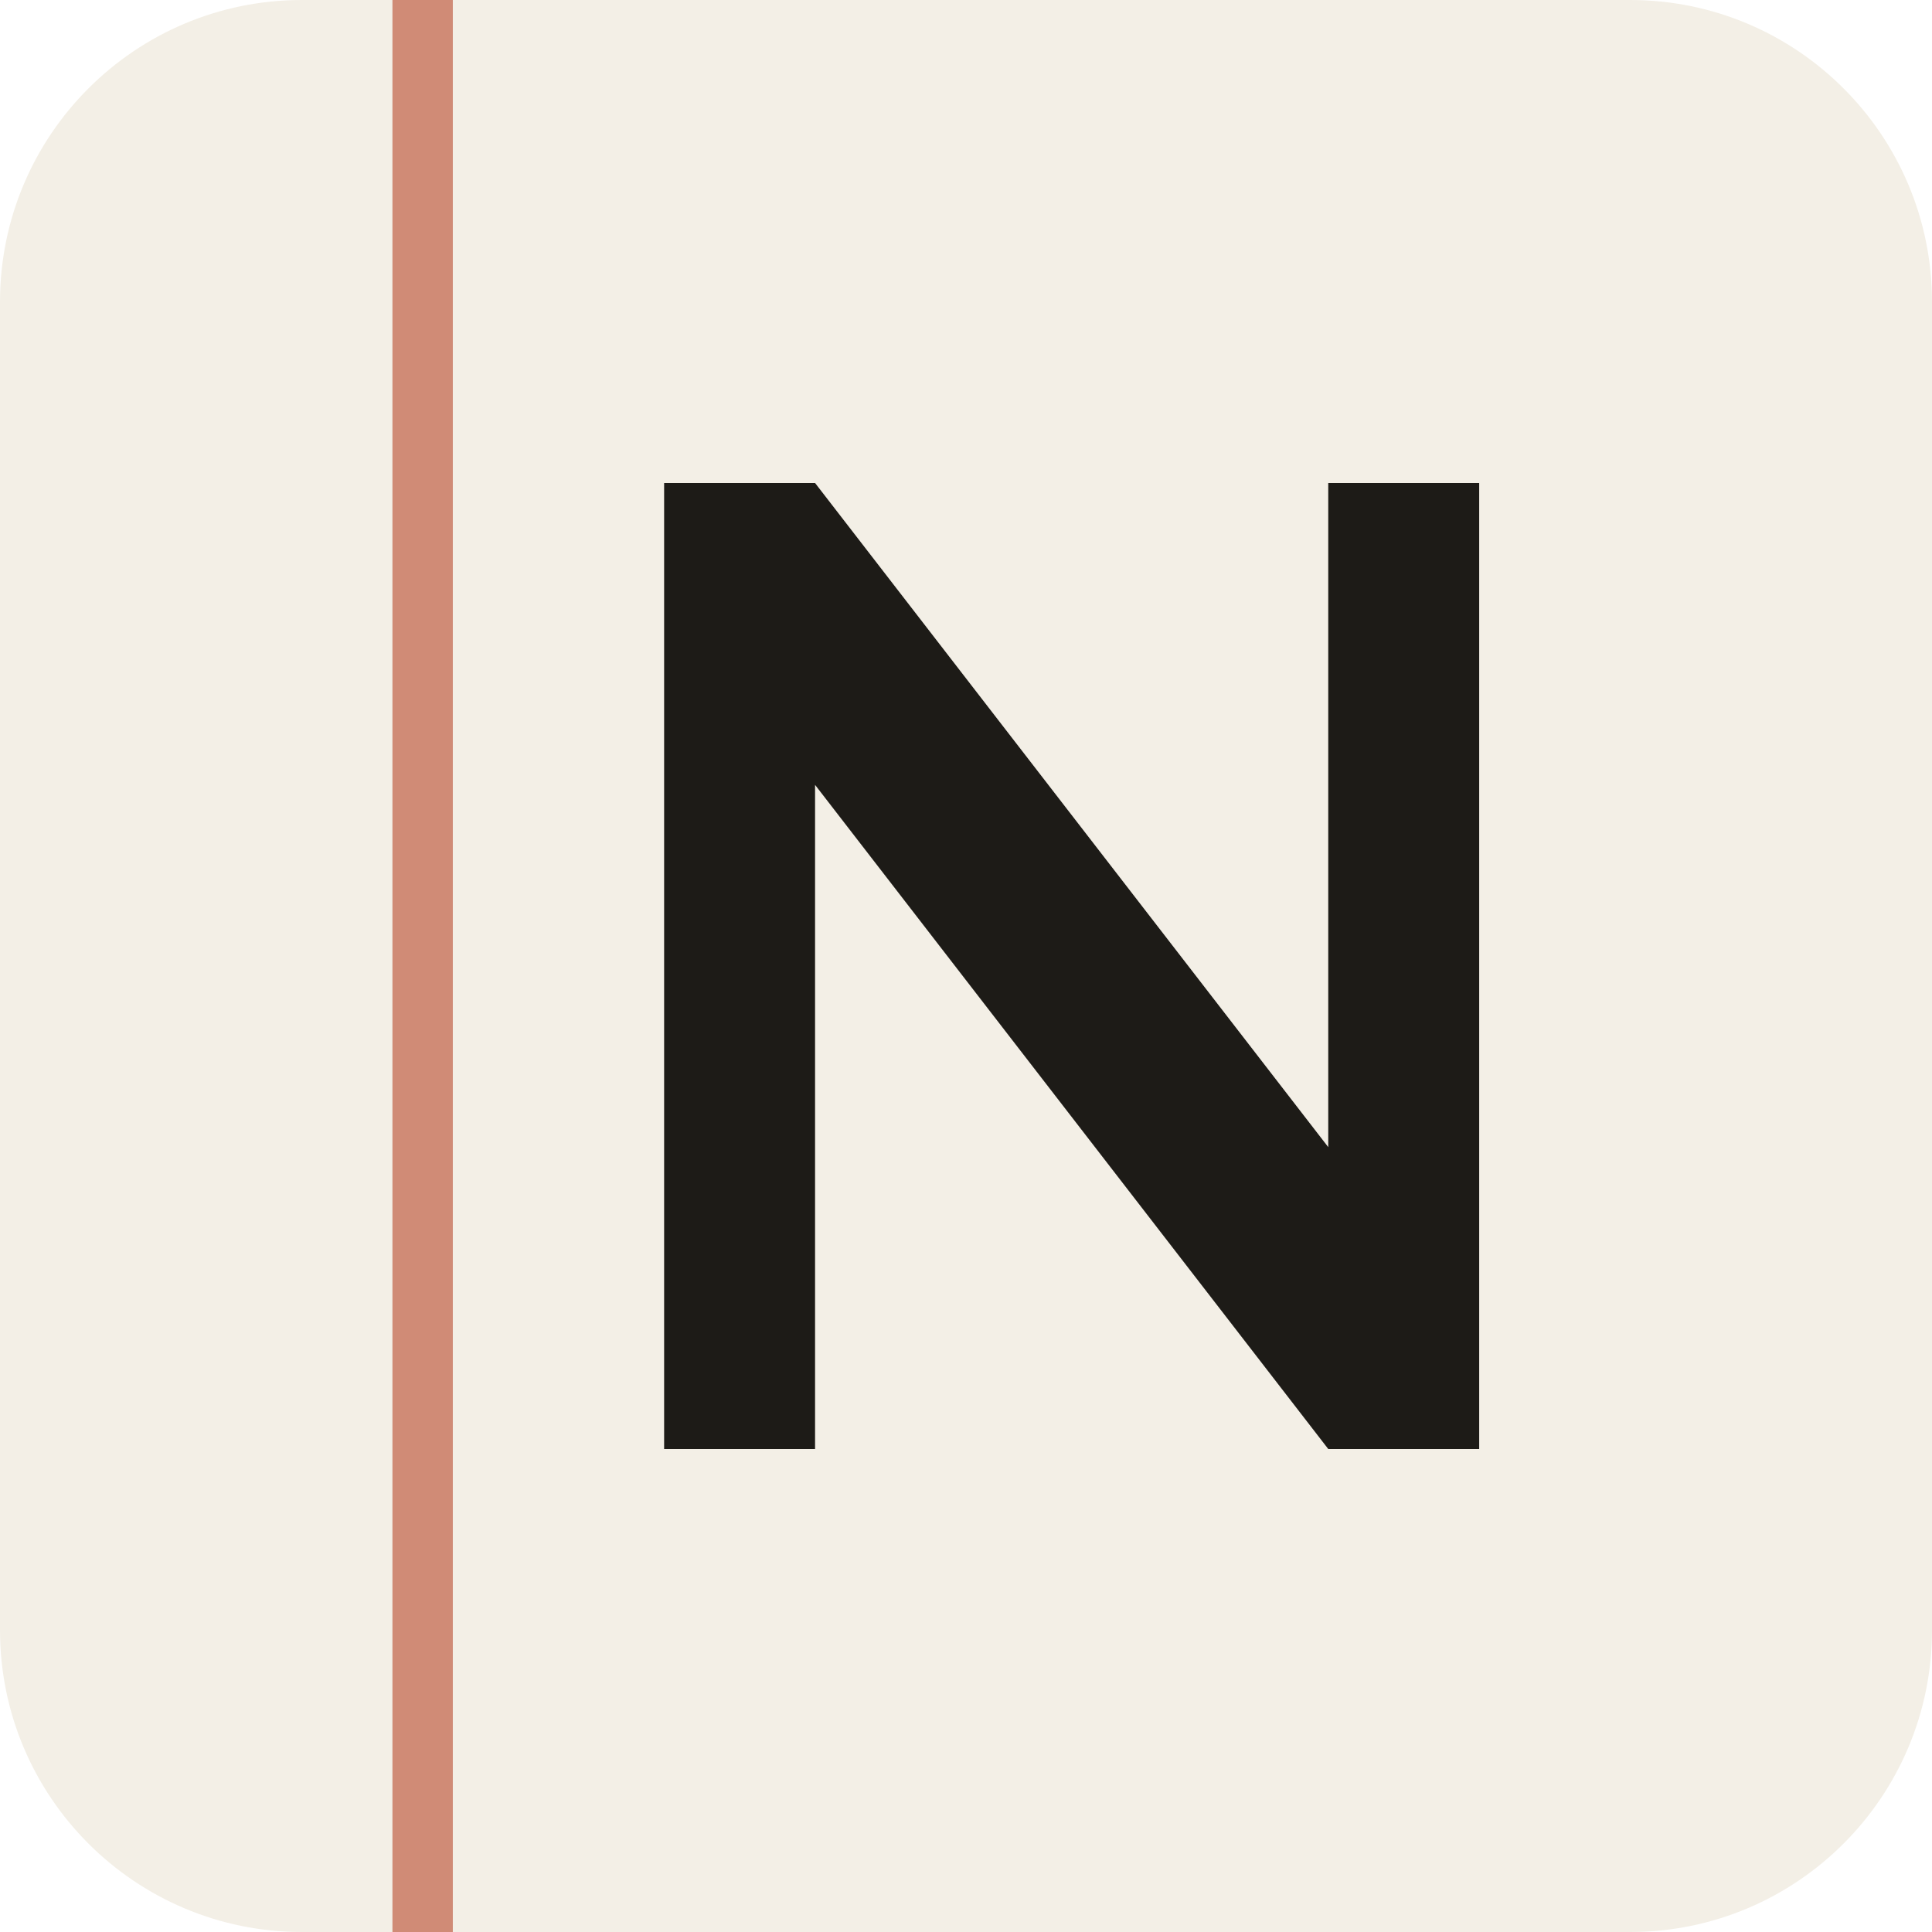
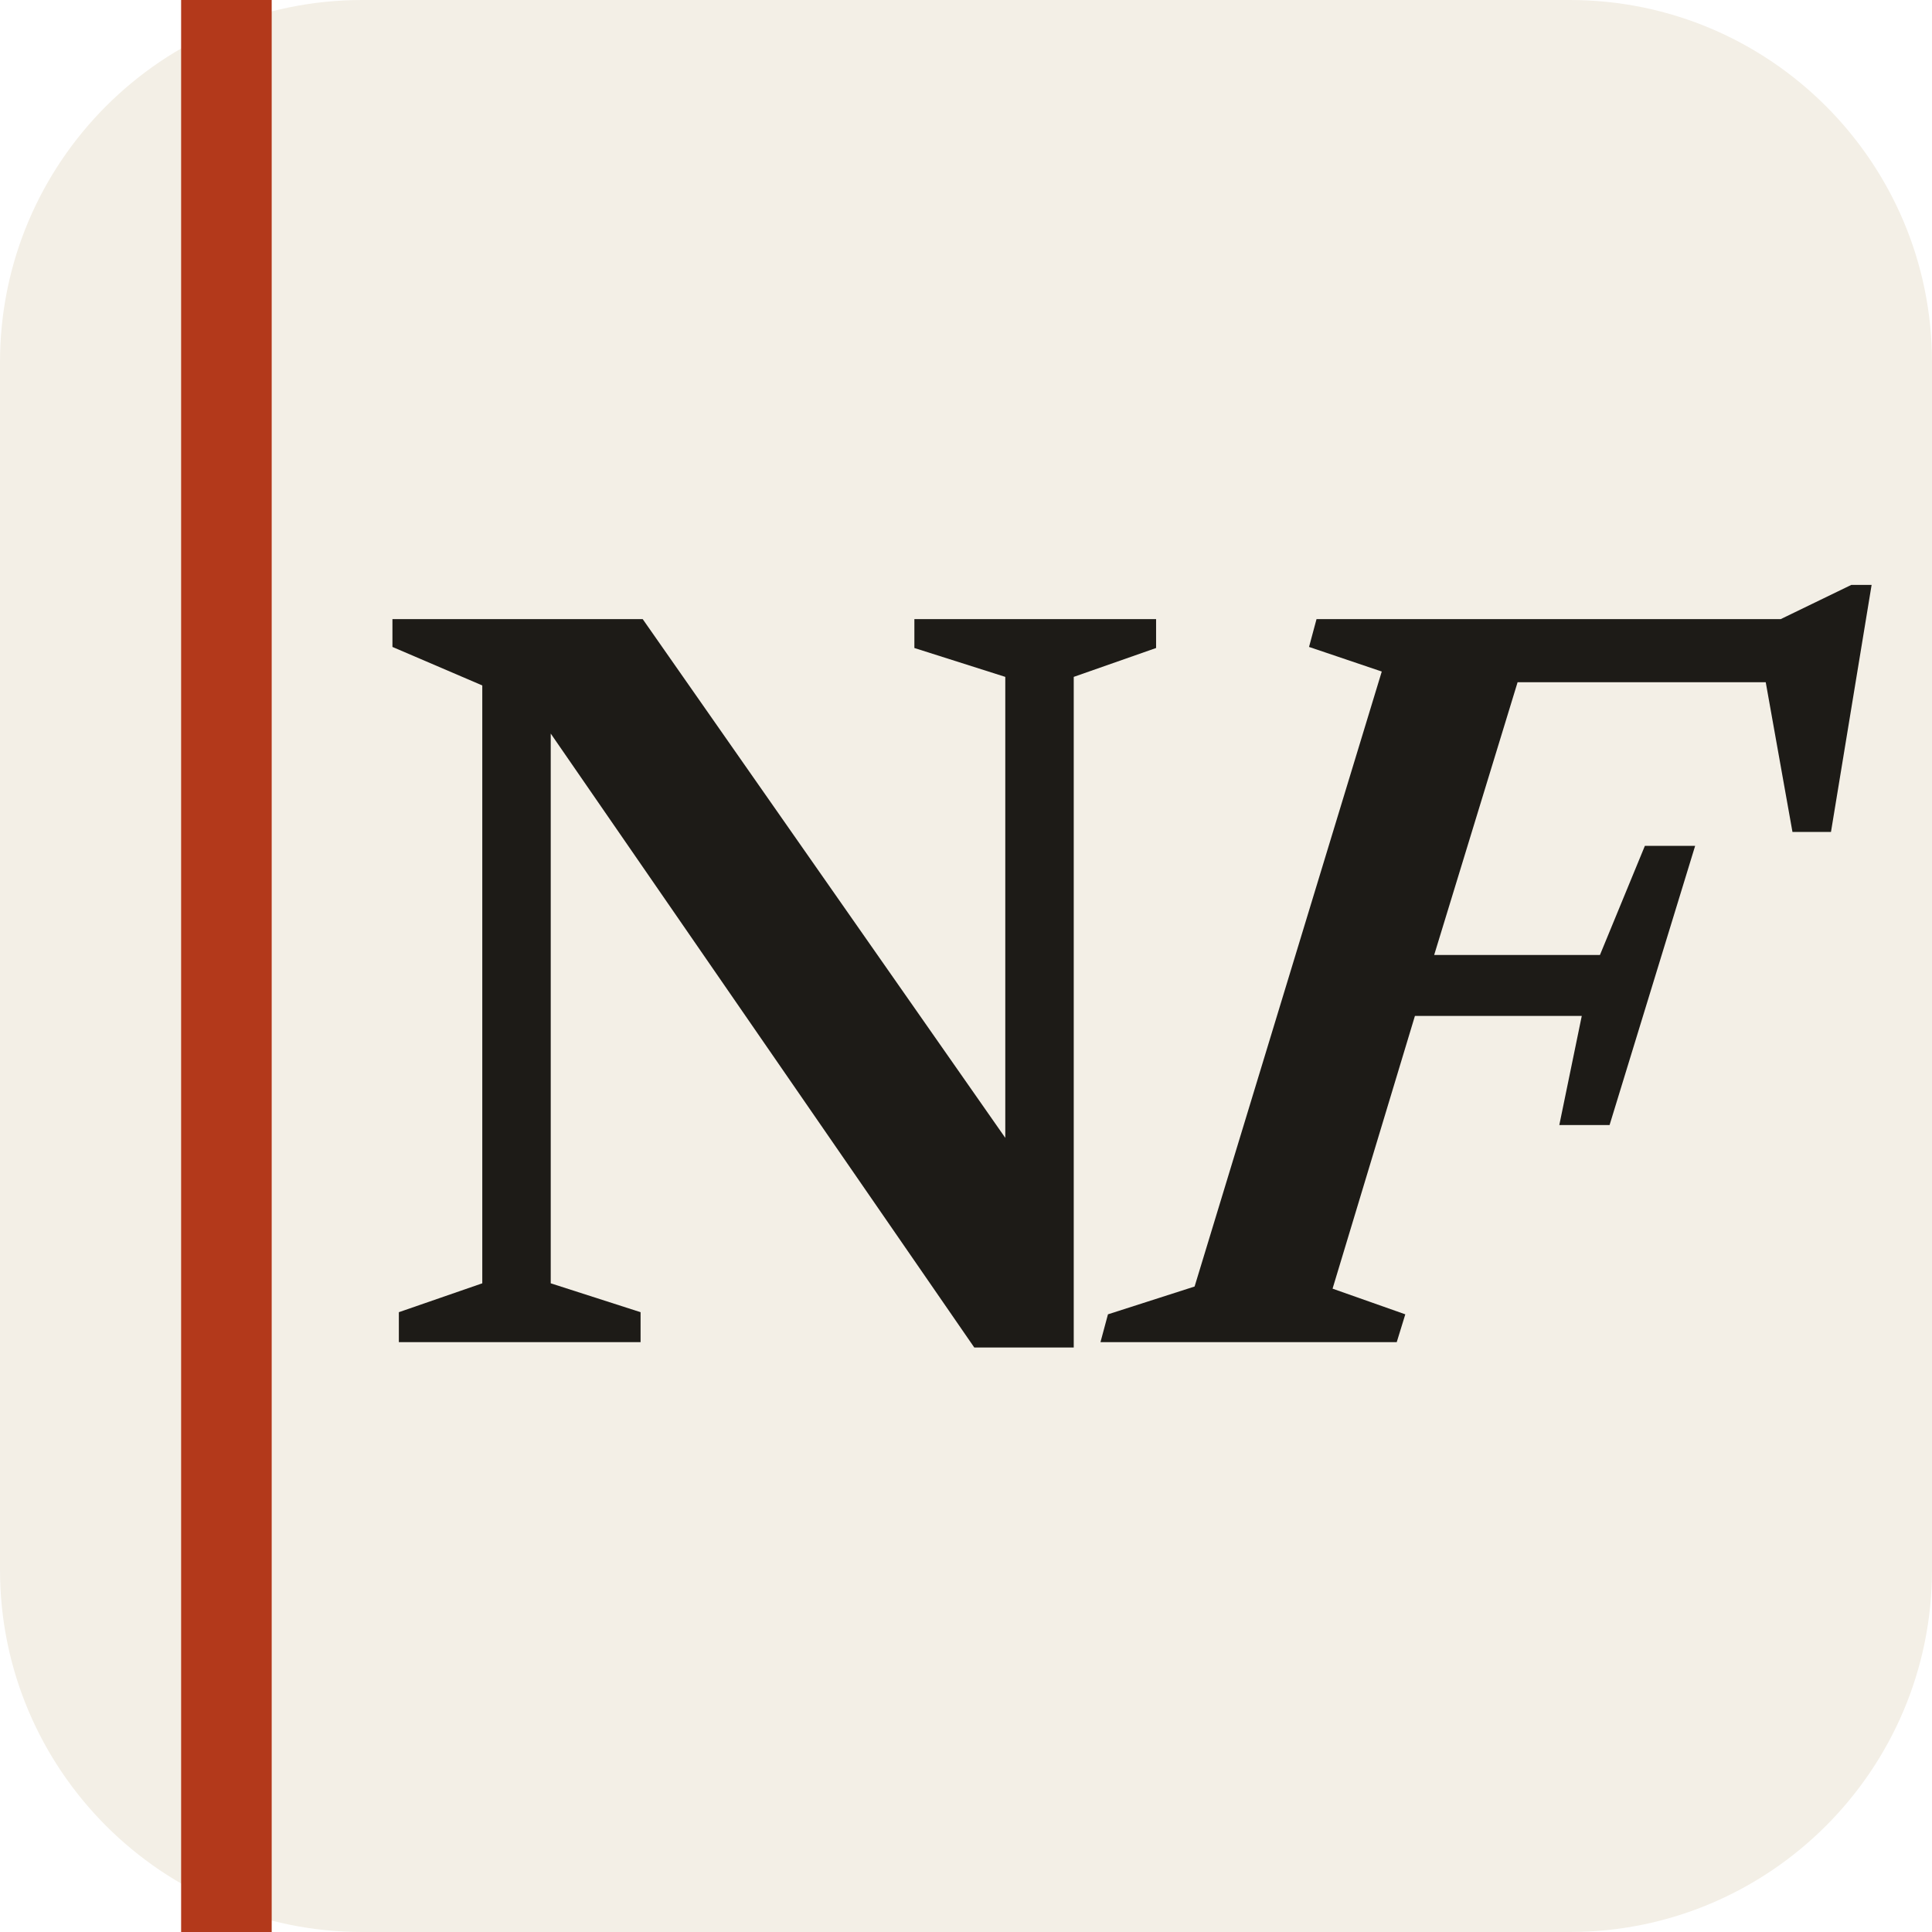
<svg xmlns="http://www.w3.org/2000/svg" viewBox="0 0 64 64" width="64" height="64">
-   <rect width="64" height="64" rx="10" fill="#f3efe6" />
-   <line x1="14" y1="0" x2="14" y2="64" stroke="#b3391b" stroke-opacity="0.55" stroke-width="2" />
-   <path d="M22 48 L22 16 L27 16 L44 38 L44 16 L49 16 L49 48 L44 48 L27 26 L27 48 Z" fill="#1d1b17" />
+   <rect width="64" height="64" rx="12" fill="#f3efe6" />
+   <line x1="7.5" y1="0" x2="7.5" y2="64" stroke="#b3391b" stroke-width="3" />
+   <g transform="translate(11.76 44.46) scale(0.3543)" fill="#1d1b17">
+     <path d="M4.1 -2.8L11.9 -5.5L11.9 -61.4L3.5 -65L3.5 -67.6L26.9 -67.6L60.8 -19.1L60.8 -62.2L52.3 -64.9L52.3 -67.6L74.9 -67.6L74.9 -64.9L67.2 -62.2L67.2 0.5L57.9 0.5L18.3 -56.9L18.3 -5.5L26.7 -2.8L26.7 0L4.1 0L4.1 -2.8" />
+     <path d="M120.6 -46.4L125.3 -46.4L117.3 -20.3L112.6 -20.3L114.7 -30.5L99.1 -30.5L91.4 -5L98.2 -2.6L97.4 0L69.7 0L70.4 -2.6L78.5 -5.2L96 -62.7L89.2 -65L89.9 -67.6L133.3 -67.6L139.9 -70.8L141.8 -70.8L138 -47.7L134.4 -47.7L131.9 -61.7L108.7 -61.7L100.9 -36.2L116.4 -36.2L120.6 -46.4" />
+   </g>
</svg>
